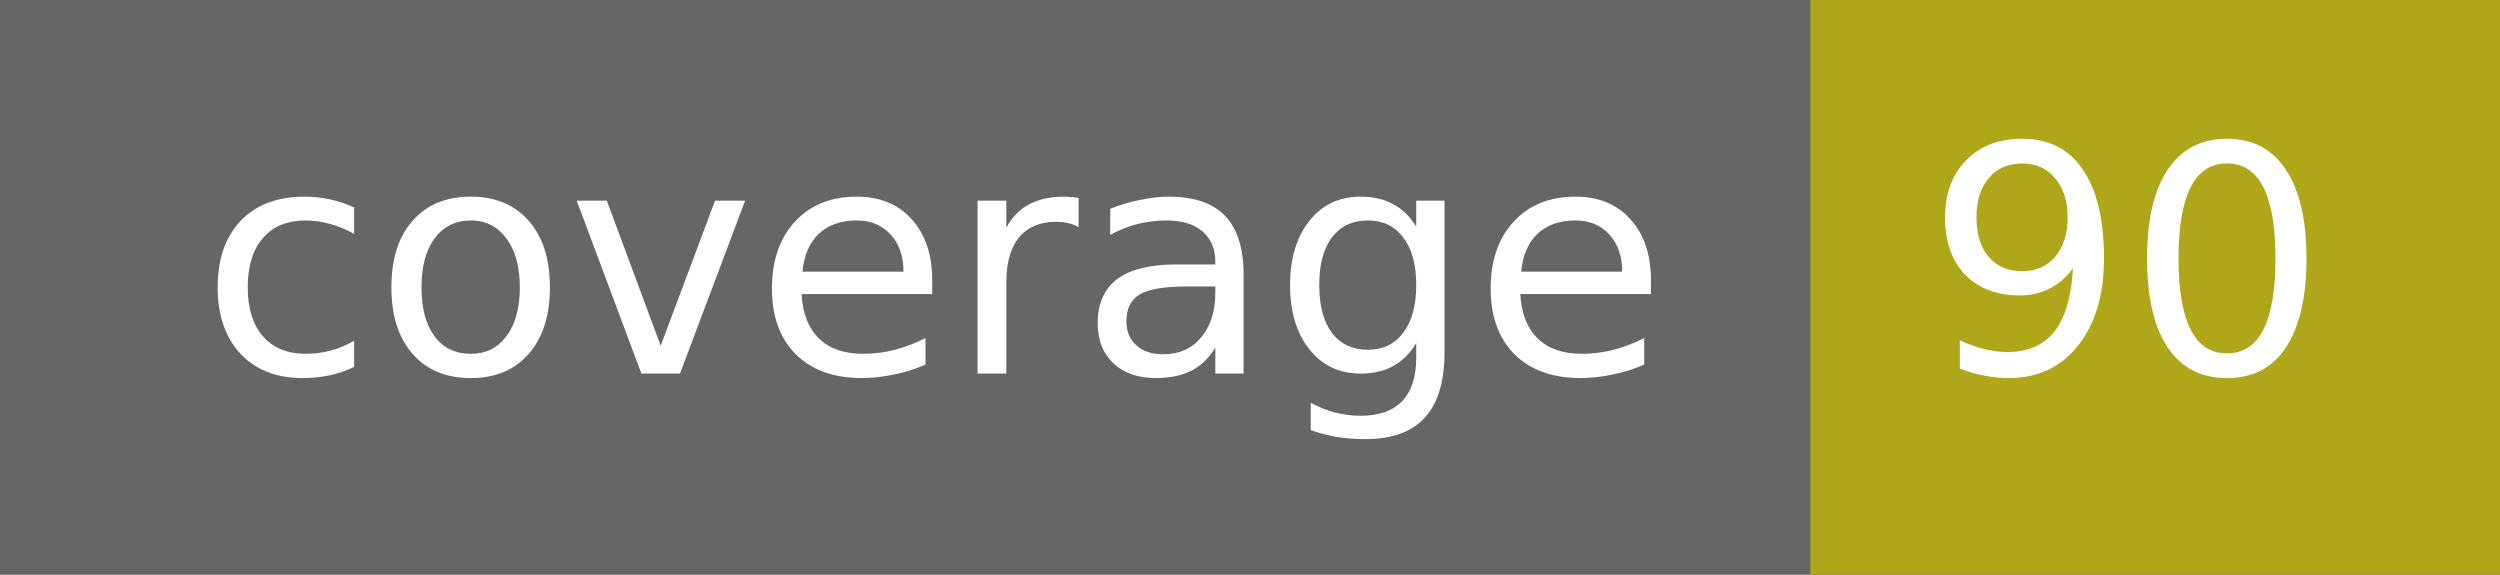
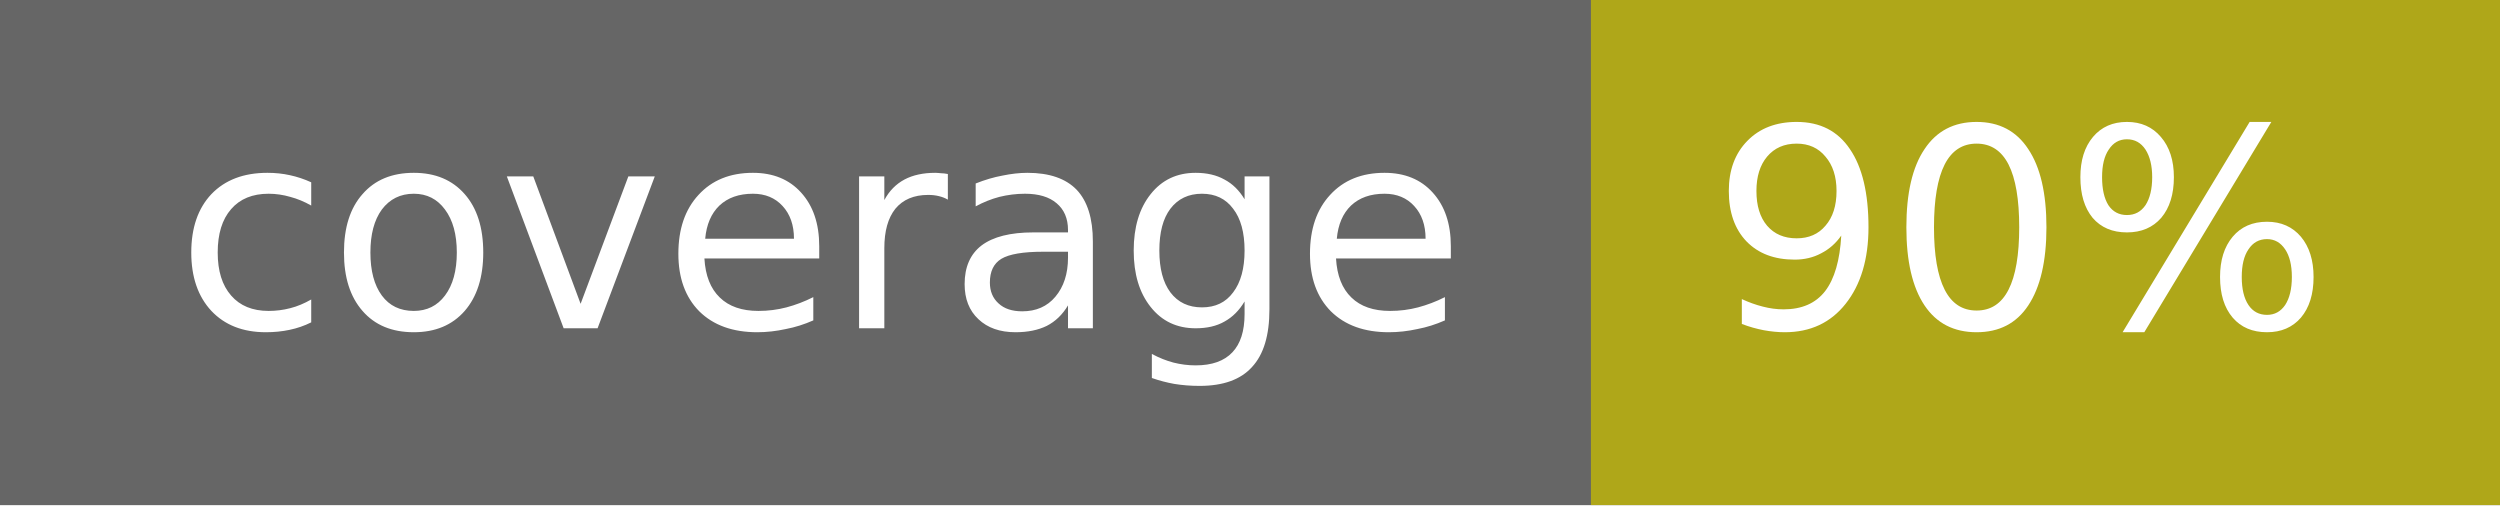
- <svg xmlns="http://www.w3.org/2000/svg" width="87" height="20">
+ <svg xmlns="http://www.w3.org/2000/svg" width="99" height="20">
  <linearGradient id="a" x2="0" y2="100%">
    <stop offset="0" stop-color="#fff" stop-opacity=".1" />
    <stop offset=".1" stop-color="#fff" stop-opacity=".1" />
    <stop offset=".9" stop-color="#fff" stop-opacity=".1" />
    <stop offset="1" stop-color="#fff" stop-opacity=".1" />
  </linearGradient>
-   <path fill="#555" d="M0 0h87v20h-87z" />
-   <path fill="#a69d00" d="M63 0h24v20h-24zM63 0h4v20h-4z" />
-   <path fill="url(#a)" d="M0 0h87v20h-87z" />
+   <path fill="#555" d="M0 0h99v20h-99z" />
+   <path fill="#a69d00" d="M63 0h36v20h-36zM63 0h4v20h-4z" />
+   <path fill="url(#a)" d="M0 0h99v20h-99z" />
  <g fill="#fff" text-anchor="middle" font-family="DejaVu Sans,Verdana,Geneva,sans-serif" font-size="11">
    <text x="32.5" y="13">coverage</text>
-     <text x="74" y="13">90</text>
+     <text x="80" y="13">90%</text>
  </g>
</svg>
